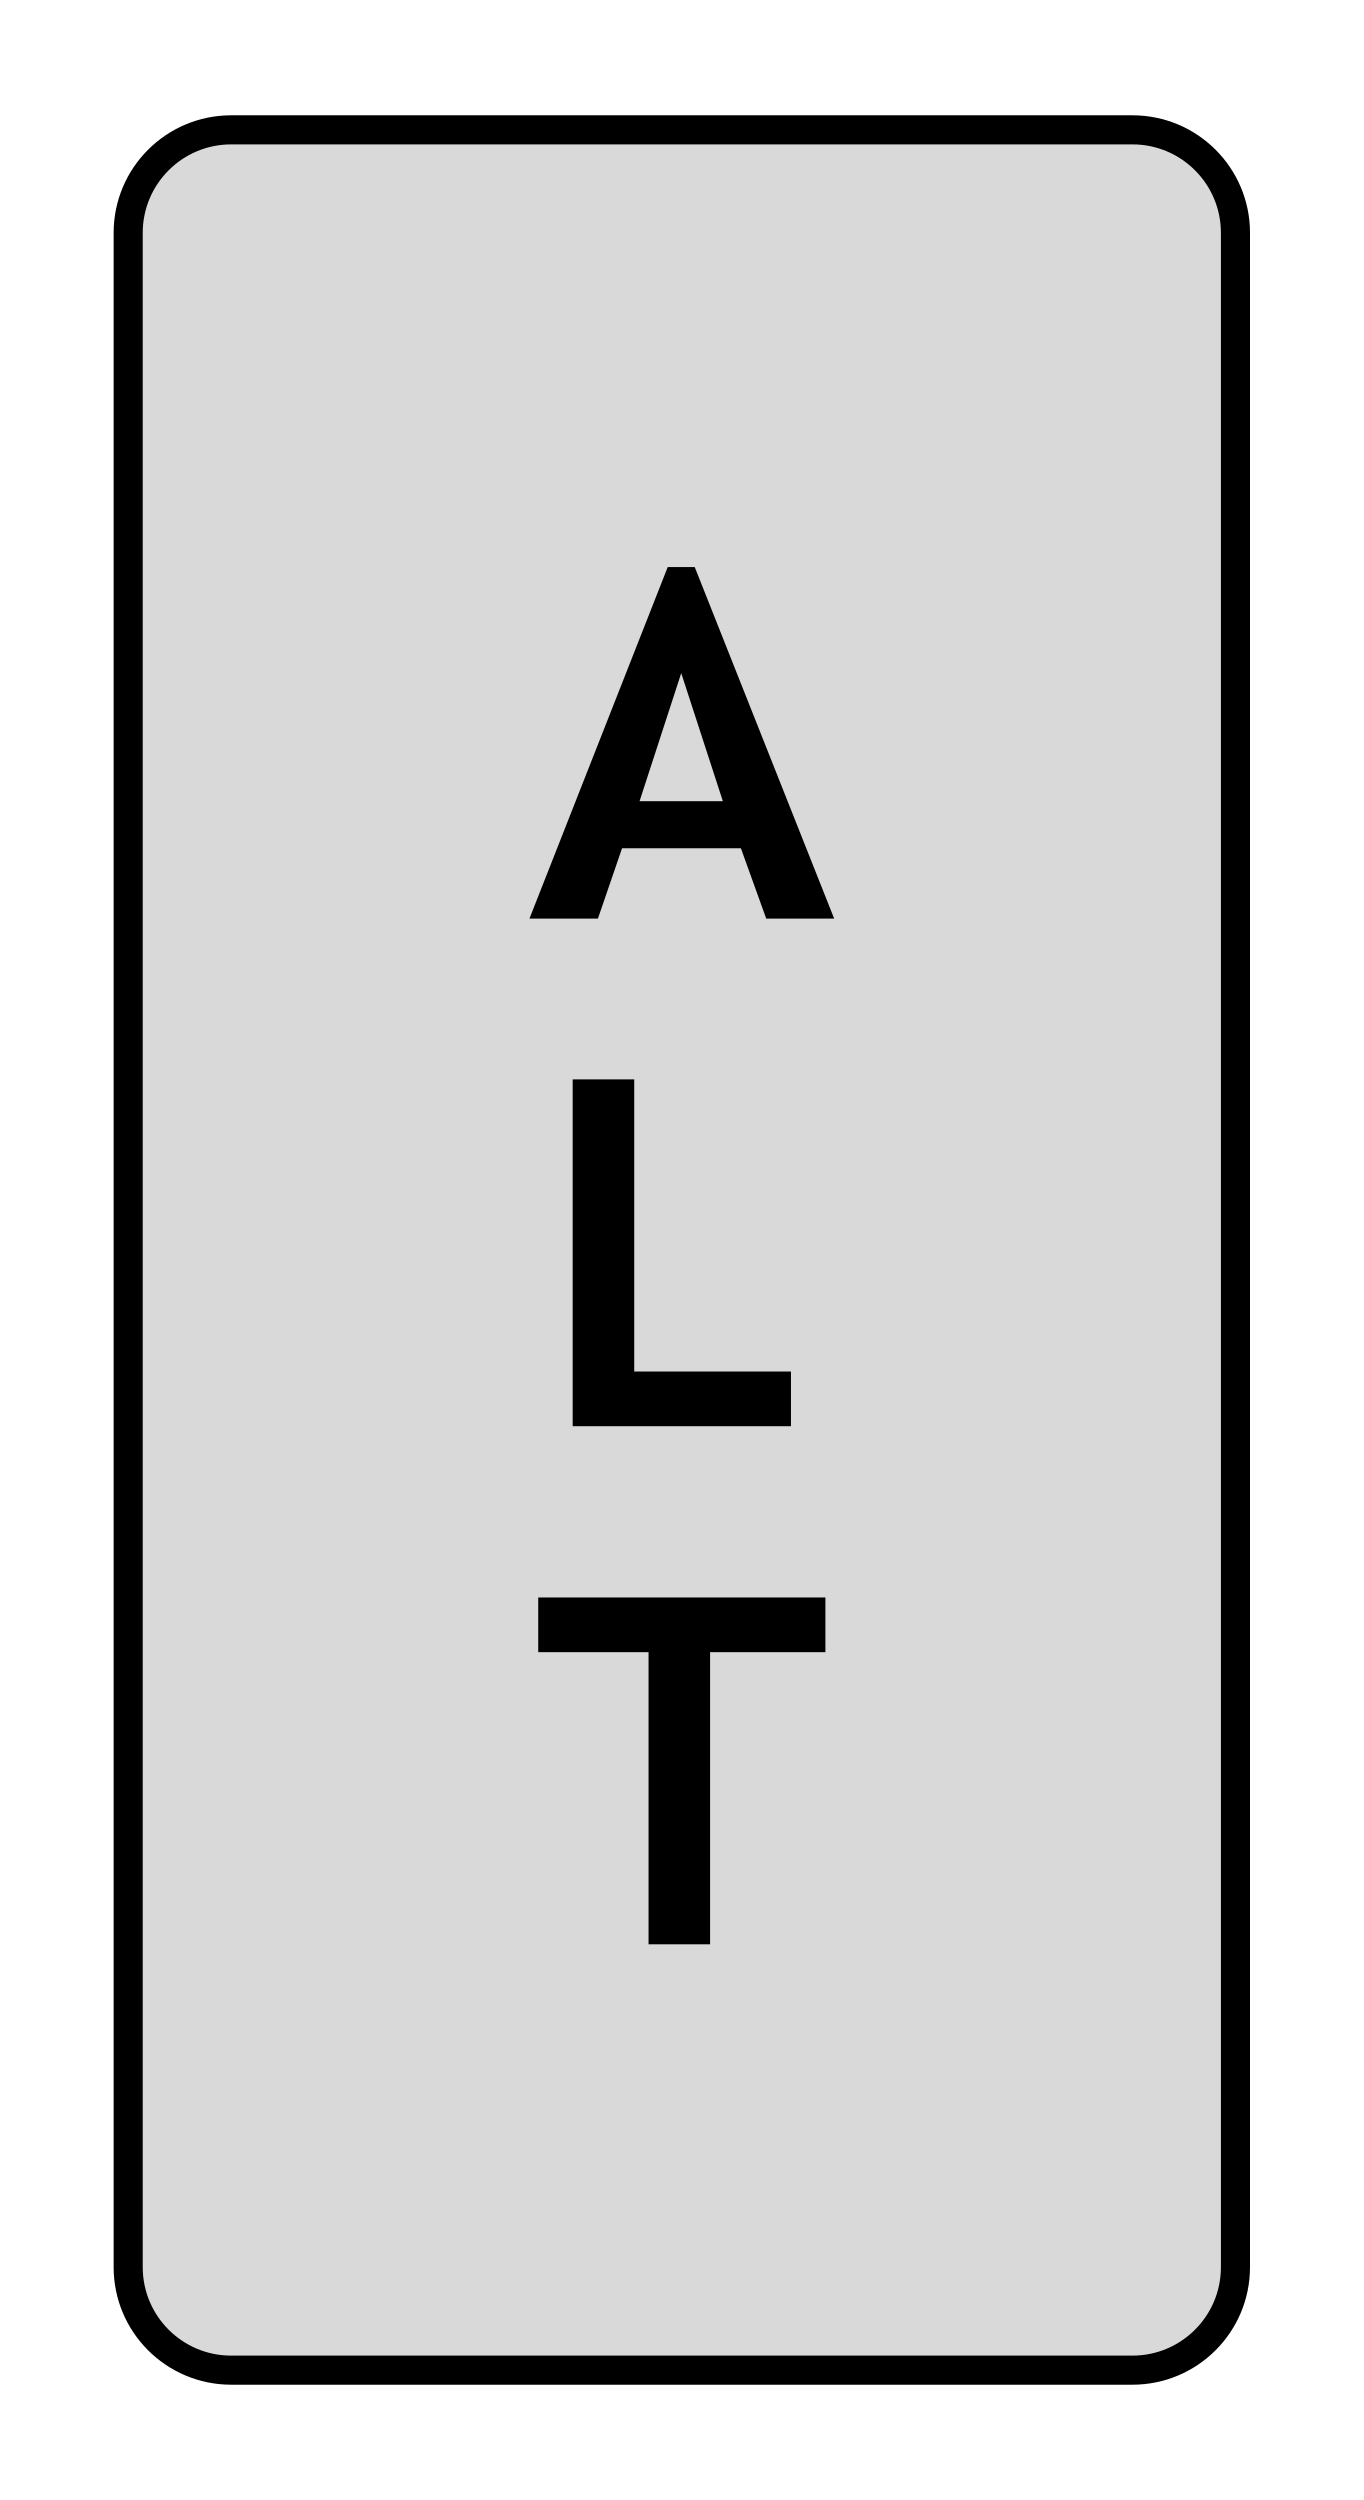
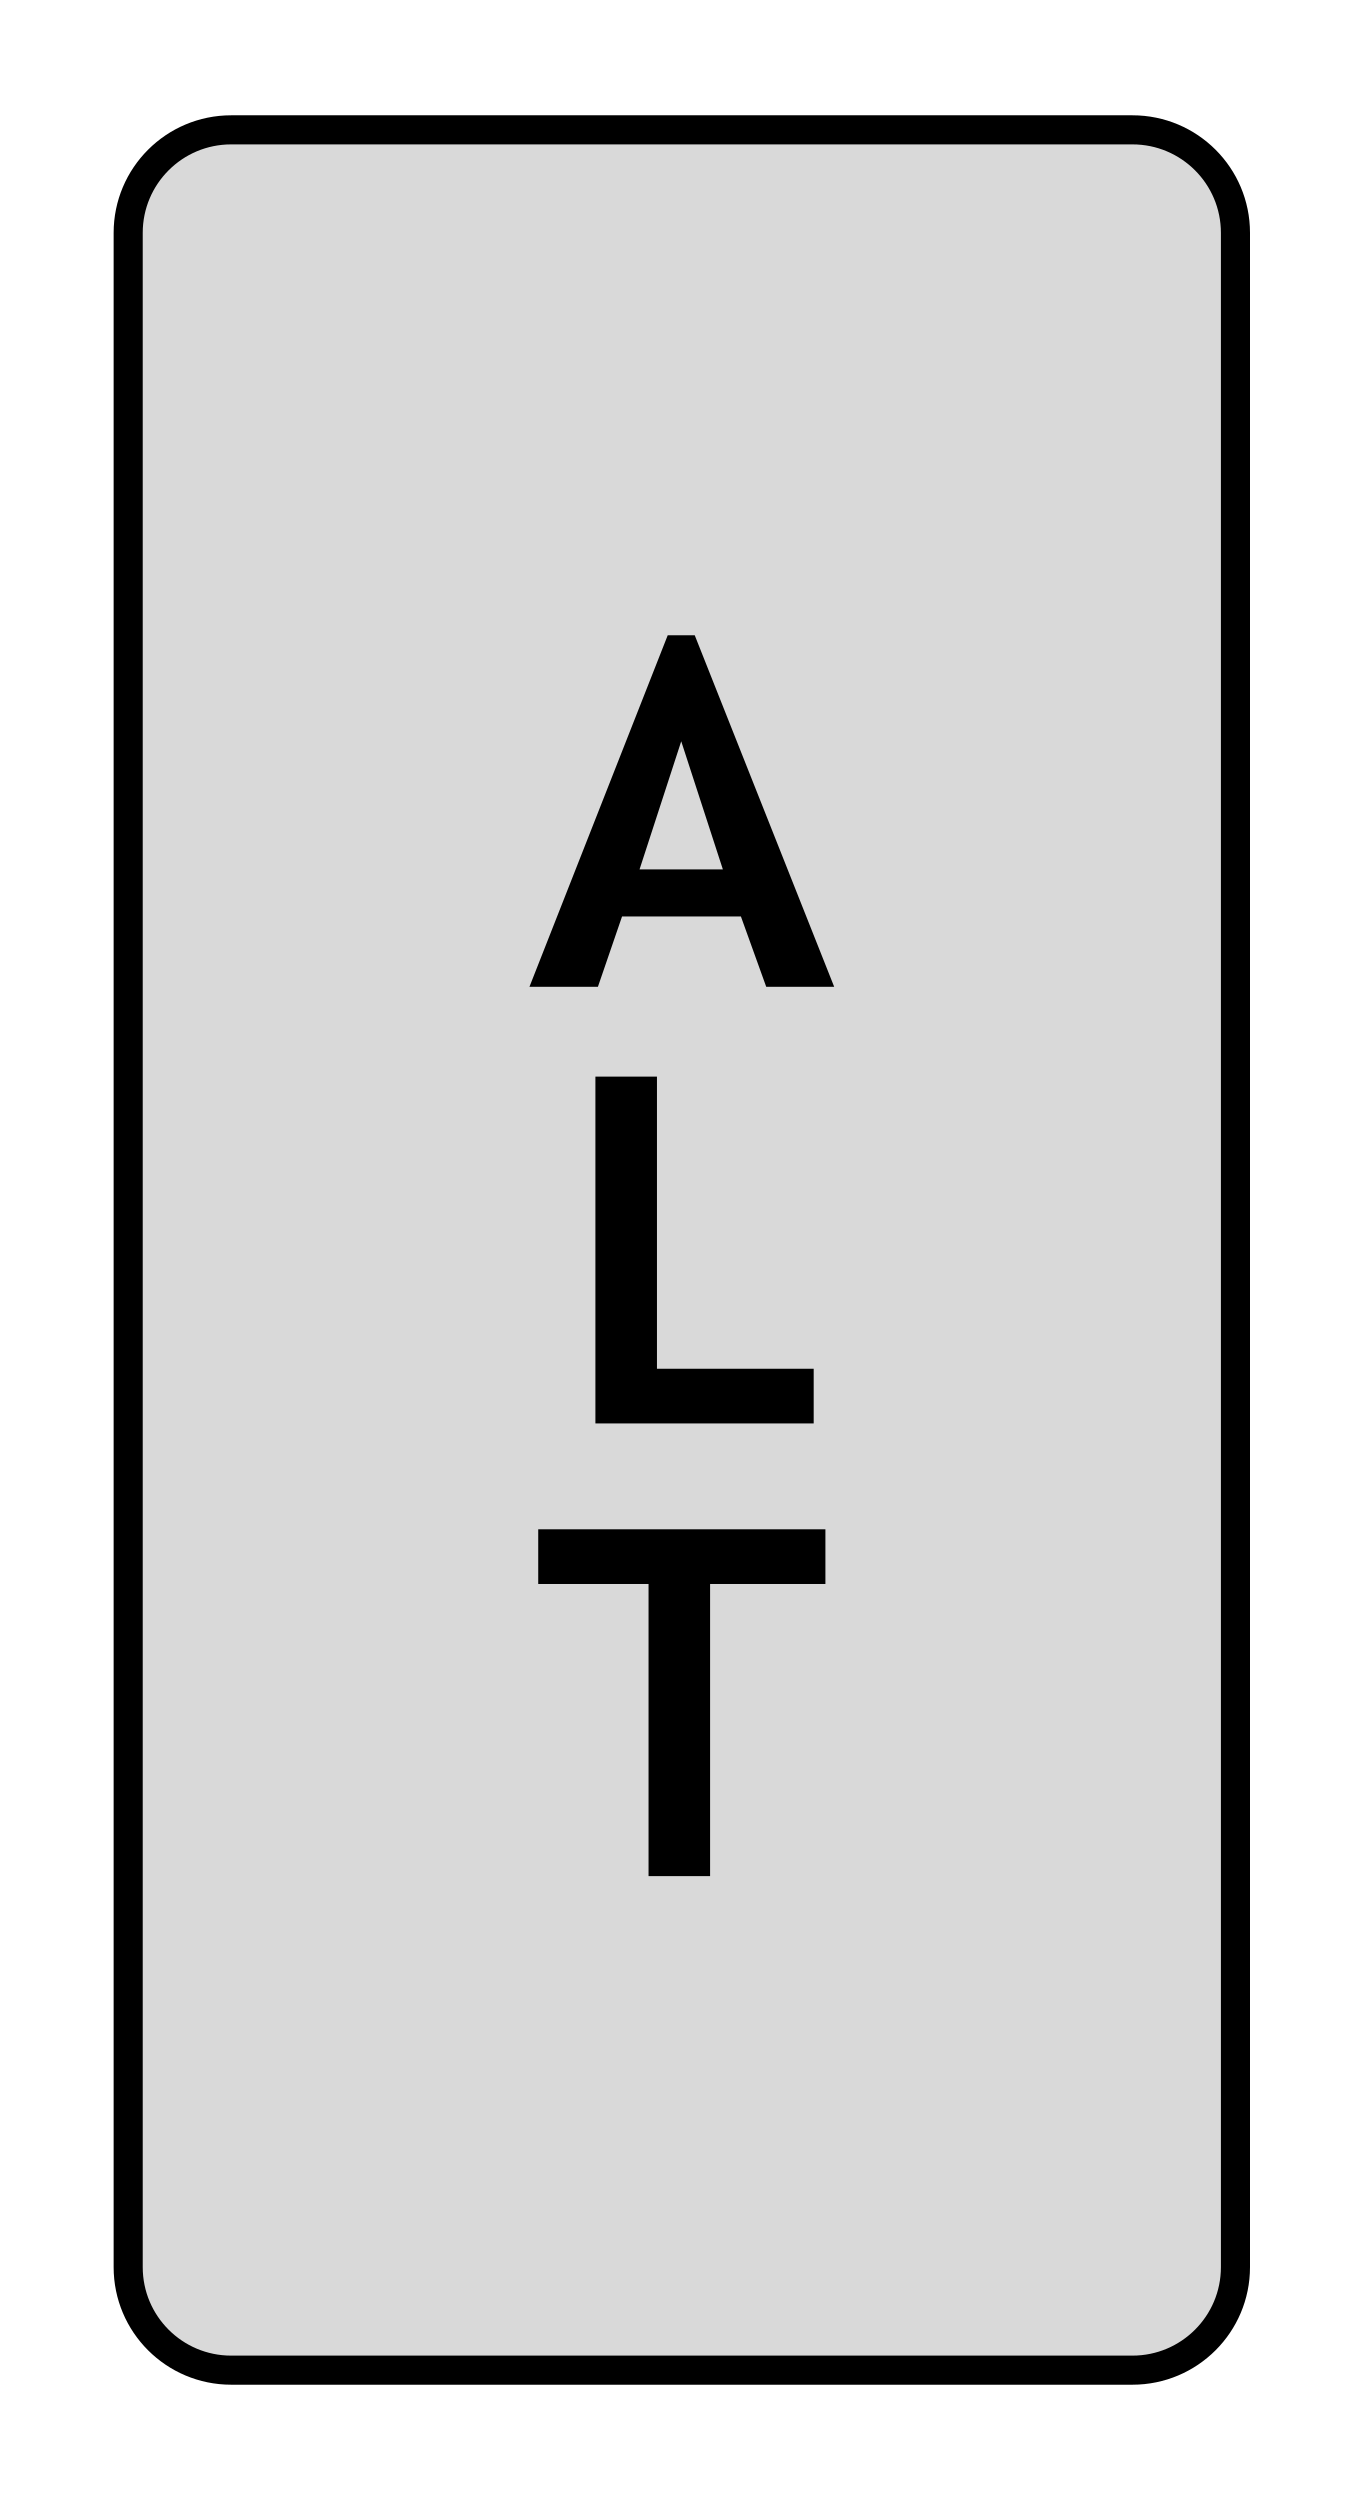
<svg xmlns="http://www.w3.org/2000/svg" width="30" height="55" viewBox="0 0 30 55" version="1.1" id="svg8" style="enable-background:new">
  <defs id="defs2">
    <clipPath id="clip89">
      <rect id="rect4864" height="19" width="18" x="0" y="0" />
    </clipPath>
    <clipPath id="clip90">
      <path id="path4861" d="m 0.898,0.129 h 16.25 v 17.883 h -16.25 z m 0,0" />
    </clipPath>
    <mask id="mask44">
      <g transform="matrix(0.2645833,0,0,0.2645833,89.35879,128.5777)" id="g4858" style="filter:url(#alpha)">
        <rect id="rect4856" style="fill:#000000;fill-opacity:0.15;stroke:none" height="3351.5" width="3052.87" y="0" x="0" />
      </g>
    </mask>
    <filter height="1" width="1" y="0" x="0" filterUnits="objectBoundingBox" id="alpha">
      <feColorMatrix id="feColorMatrix4149" values="0 0 0 0 1 0 0 0 0 1 0 0 0 0 1 0 0 0 1 0" in="SourceGraphic" type="matrix" />
    </filter>
    <clipPath id="clipPath17821">
      <rect id="rect17819" height="19" width="18" x="0" y="0" />
    </clipPath>
    <clipPath id="clipPath17825">
      <path id="path17823" d="m 0.898,0.129 h 16.25 v 17.883 h -16.25 z m 0,0" />
    </clipPath>
    <clipPath id="clip87">
      <rect id="rect4848" height="26" width="24" x="0" y="0" />
    </clipPath>
    <clipPath id="clip88">
      <path id="path4845" d="m 0.684,0.922 h 22.68 v 24.938 H 0.684 Z m 0,0" />
    </clipPath>
    <mask id="mask43">
      <g transform="matrix(0.2645833,0,0,0.2645833,89.35879,128.5777)" id="g4842" style="filter:url(#alpha)">
        <rect id="rect4840" style="fill:#000000;fill-opacity:0.15;stroke:none" height="3351.5" width="3052.87" y="0" x="0" />
      </g>
    </mask>
    <filter height="1" width="1" y="0" x="0" filterUnits="objectBoundingBox" id="filter17836">
      <feColorMatrix id="feColorMatrix17834" values="0 0 0 0 1 0 0 0 0 1 0 0 0 0 1 0 0 0 1 0" in="SourceGraphic" type="matrix" />
    </filter>
    <clipPath id="clipPath17840">
      <rect id="rect17838" height="26" width="24" x="0" y="0" />
    </clipPath>
    <clipPath id="clipPath17844">
      <path id="path17842" d="m 0.684,0.922 h 22.68 v 24.938 H 0.684 Z m 0,0" />
    </clipPath>
  </defs>
  <g id="layer2" style="display:inline" transform="translate(-20,-15.00043)">
    <rect style="display:inline;opacity:1;fill:#b3b3b3;fill-opacity:0.502;fill-rule:evenodd;stroke:#000000;stroke-width:0.64;stroke-miterlimit:4;stroke-dasharray:none;stroke-dashoffset:0;stroke-opacity:1" id="rect830" width="49.287" height="24.36" x="17.857" y="-47.18" rx="2.266" ry="2.266" transform="rotate(90)" />
  </g>
  <g id="layer9" transform="translate(-20,-15.00043)" style="display:inline">
-     <g aria-label="A" style="font-style:normal;font-variant:normal;font-weight:bold;font-stretch:normal;font-size:10.667px;line-height:1.25;font-family:'Trebuchet MS';-inkscape-font-specification:'Trebuchet MS, Bold';font-variant-ligatures:normal;font-variant-caps:normal;font-variant-numeric:normal;font-feature-settings:normal;text-align:center;letter-spacing:0px;word-spacing:0px;writing-mode:lr-tb;text-anchor:middle;fill:#000000;fill-opacity:1;stroke:none" id="text11659">
-       <path d="m 36.857,35.21 -0.557,-1.547 h -2.615 l -0.531,1.547 H 31.648 l 3.042,-7.734 h 0.594 l 3.068,7.734 z m -1.87,-5.401 -0.917,2.818 h 1.833 z" id="path11675" />
-     </g>
-     <g aria-label="L" style="font-style:normal;font-variant:normal;font-weight:bold;font-stretch:normal;font-size:10.667px;line-height:1.25;font-family:'Trebuchet MS';-inkscape-font-specification:'Trebuchet MS, Bold';font-variant-ligatures:normal;font-variant-caps:normal;font-variant-numeric:normal;font-feature-settings:normal;text-align:center;letter-spacing:0px;word-spacing:0px;writing-mode:lr-tb;text-anchor:middle;fill:#000000;fill-opacity:1;stroke:none" id="text11663">
-       <path d="m 32.599,46.377 v -7.63 h 1.354 v 6.427 h 3.448 v 1.203 z" id="path11672" />
-     </g>
-     <g aria-label="T" style="font-style:normal;font-variant:normal;font-weight:bold;font-stretch:normal;font-size:10.667px;line-height:1.25;font-family:'Trebuchet MS';-inkscape-font-specification:'Trebuchet MS, Bold';font-variant-ligatures:normal;font-variant-caps:normal;font-variant-numeric:normal;font-feature-settings:normal;text-align:center;letter-spacing:0px;word-spacing:0px;writing-mode:lr-tb;text-anchor:middle;fill:#000000;fill-opacity:1;stroke:none" id="text11667">
-       <path d="m 35.622,51.348 v 6.427 H 34.268 V 51.348 h -2.427 v -1.203 h 6.318 v 1.203 z" id="path11669" />
+     <g id="g15873" style="display:inline;enable-background:new">
+       <g transform="translate(1e-6,1.5)" id="text11659-7" style="font-style:normal;font-variant:normal;font-weight:bold;font-stretch:normal;font-size:10.667px;line-height:1.25;font-family:'Trebuchet MS';-inkscape-font-specification:'Trebuchet MS, Bold';font-variant-ligatures:normal;font-variant-caps:normal;font-variant-numeric:normal;font-feature-settings:normal;text-align:center;letter-spacing:0px;word-spacing:0px;writing-mode:lr-tb;text-anchor:middle;display:inline;fill:#000000;fill-opacity:1;stroke:none;enable-background:new" aria-label="A">
+         <path id="path11675-4" d="m 36.857,35.21 -0.557,-1.547 h -2.615 l -0.531,1.547 H 31.648 l 3.042,-7.734 h 0.594 l 3.068,7.734 z m -1.87,-5.401 -0.917,2.818 h 1.833 z" />
+       </g>
+       <g transform="translate(0.499999,-0.061071)" id="text11663-4" style="font-style:normal;font-variant:normal;font-weight:bold;font-stretch:normal;font-size:10.667px;line-height:1.25;font-family:'Trebuchet MS';-inkscape-font-specification:'Trebuchet MS, Bold';font-variant-ligatures:normal;font-variant-caps:normal;font-variant-numeric:normal;font-feature-settings:normal;text-align:center;letter-spacing:0px;word-spacing:0px;writing-mode:lr-tb;text-anchor:middle;display:inline;fill:#000000;fill-opacity:1;stroke:none;enable-background:new" aria-label="L">
+         <path id="path11672-1" d="m 32.599,46.377 v -7.63 h 1.354 v 6.427 h 3.448 v 1.203 z" />
+       </g>
+       <g transform="translate(1e-6,-1.5)" id="text11667-7" style="font-style:normal;font-variant:normal;font-weight:bold;font-stretch:normal;font-size:10.667px;line-height:1.25;font-family:'Trebuchet MS';-inkscape-font-specification:'Trebuchet MS, Bold';font-variant-ligatures:normal;font-variant-caps:normal;font-variant-numeric:normal;font-feature-settings:normal;text-align:center;letter-spacing:0px;word-spacing:0px;writing-mode:lr-tb;text-anchor:middle;display:inline;fill:#000000;fill-opacity:1;stroke:none;enable-background:new" aria-label="T">
+         <path id="path11669-8" d="m 35.622,51.348 v 6.427 H 34.268 V 51.348 h -2.427 v -1.203 h 6.318 v 1.203 z" />
+       </g>
    </g>
  </g>
</svg>
